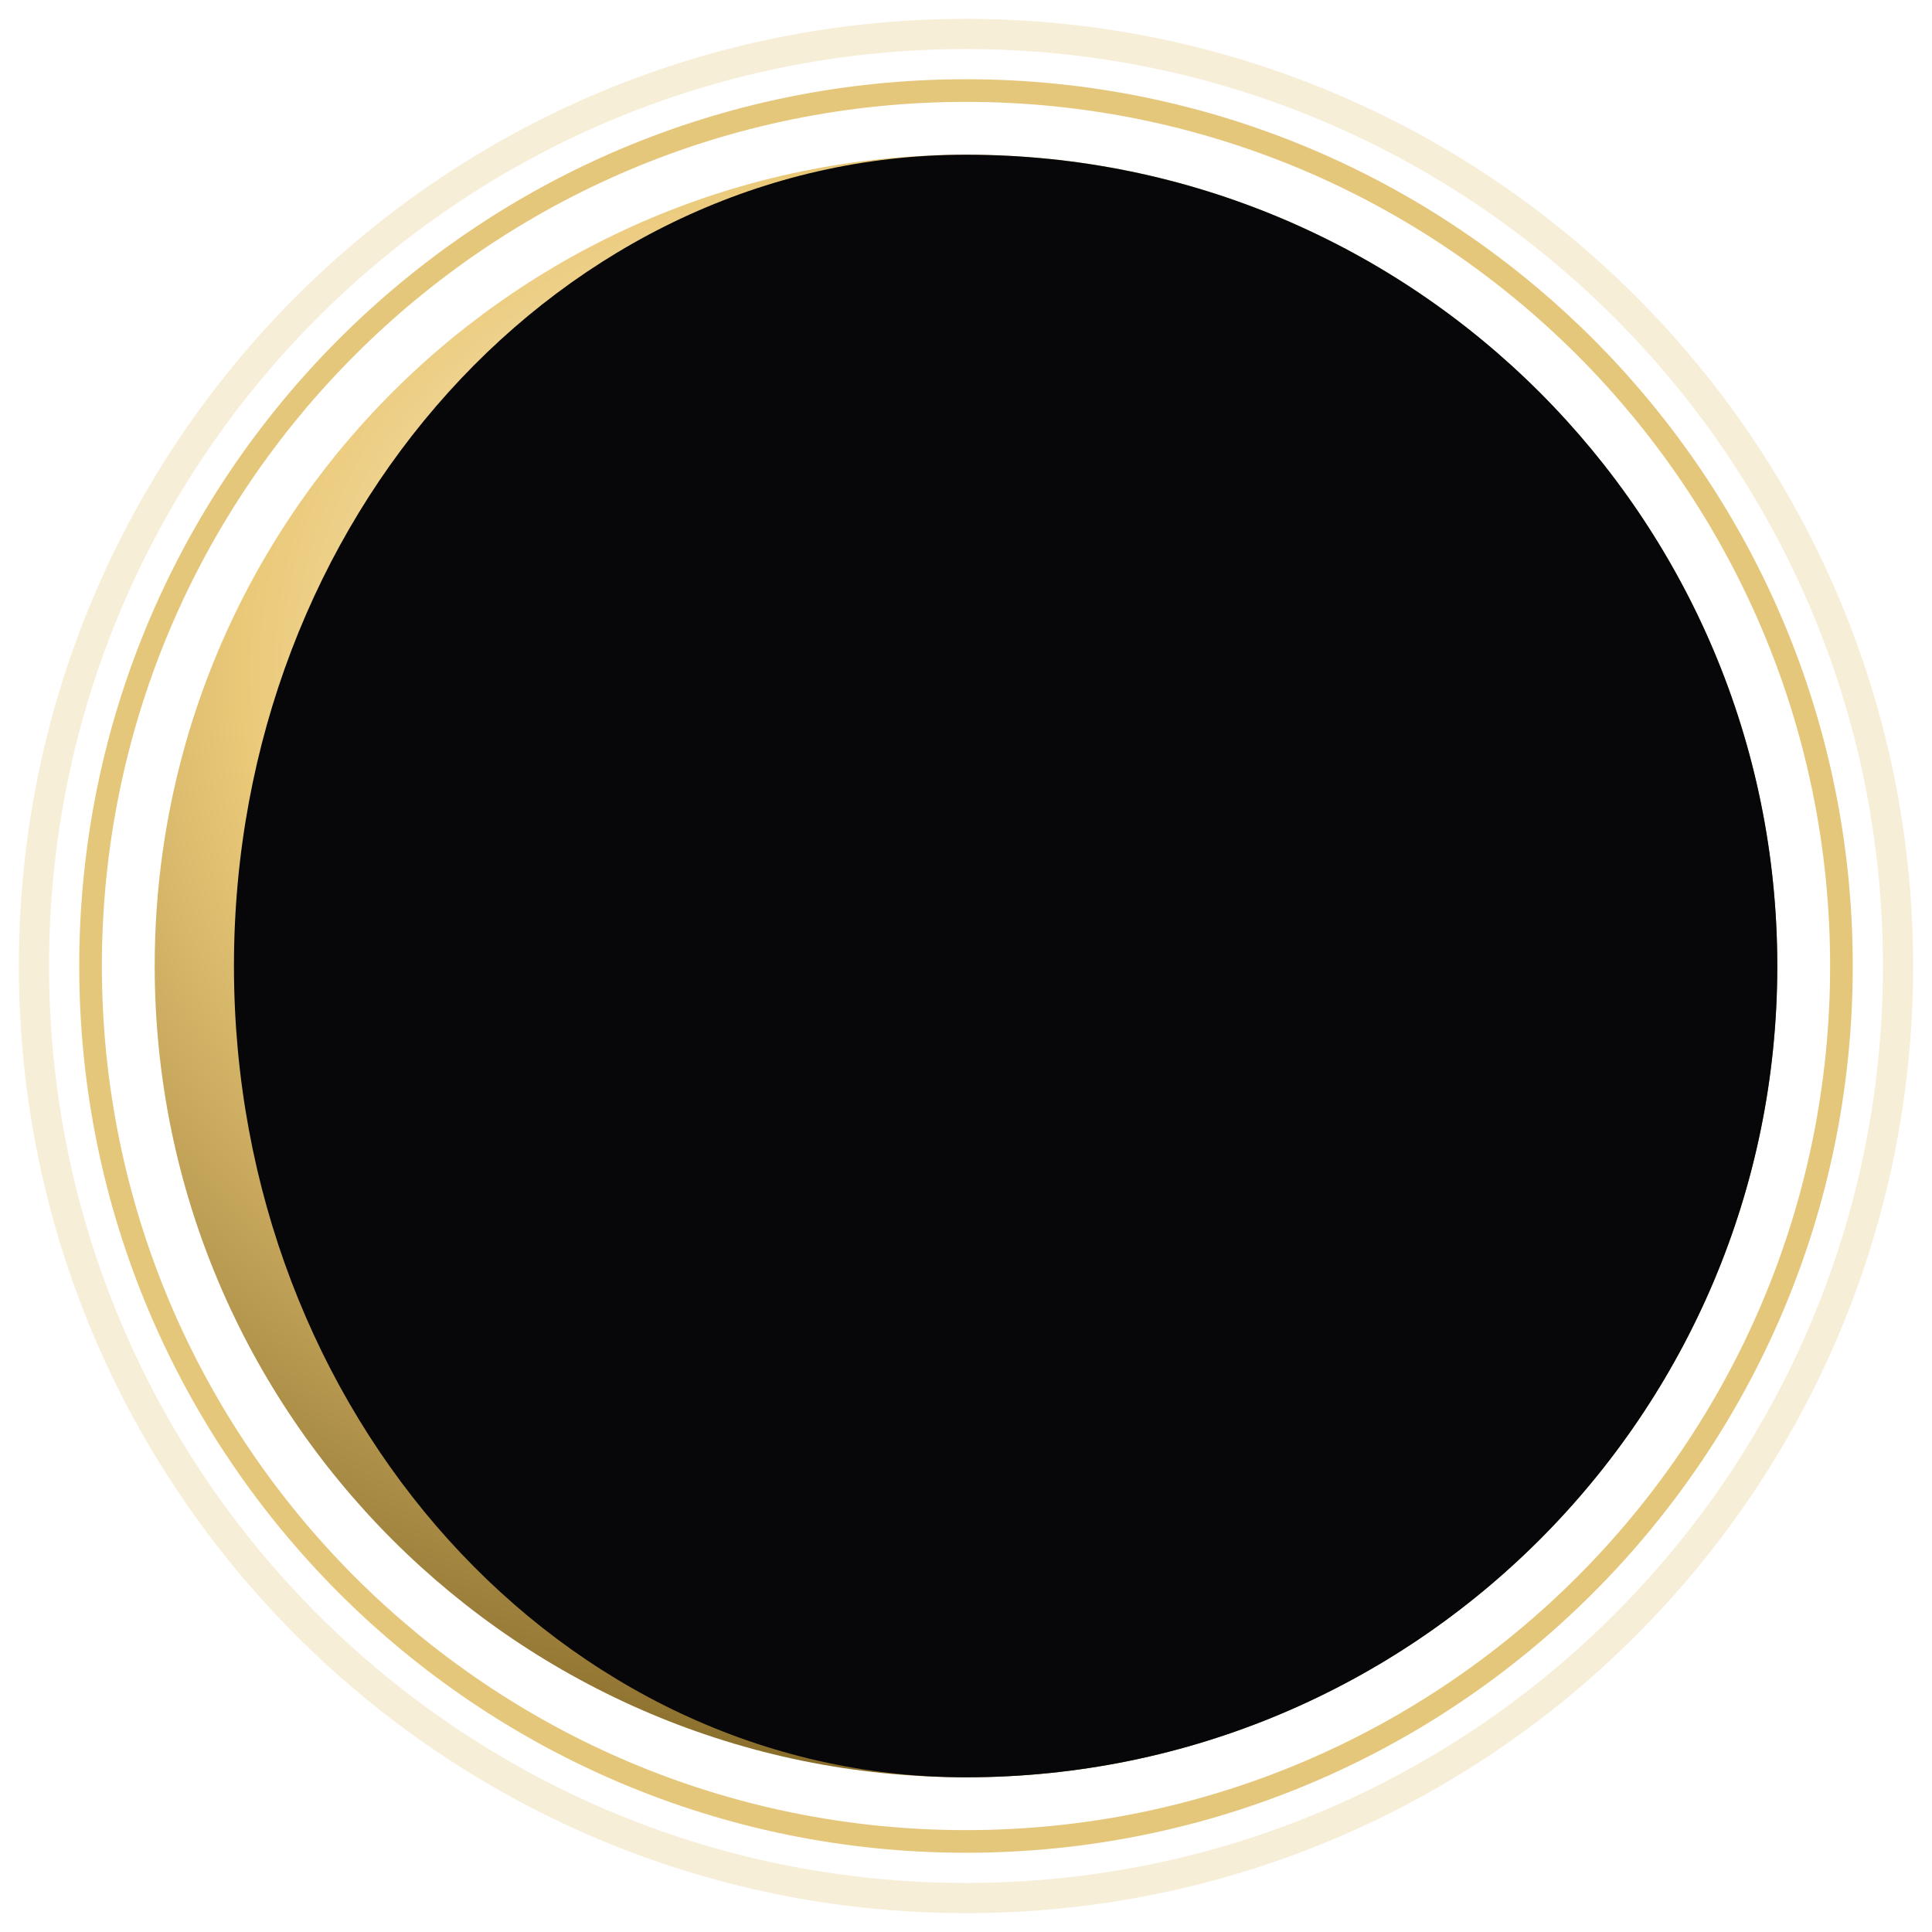
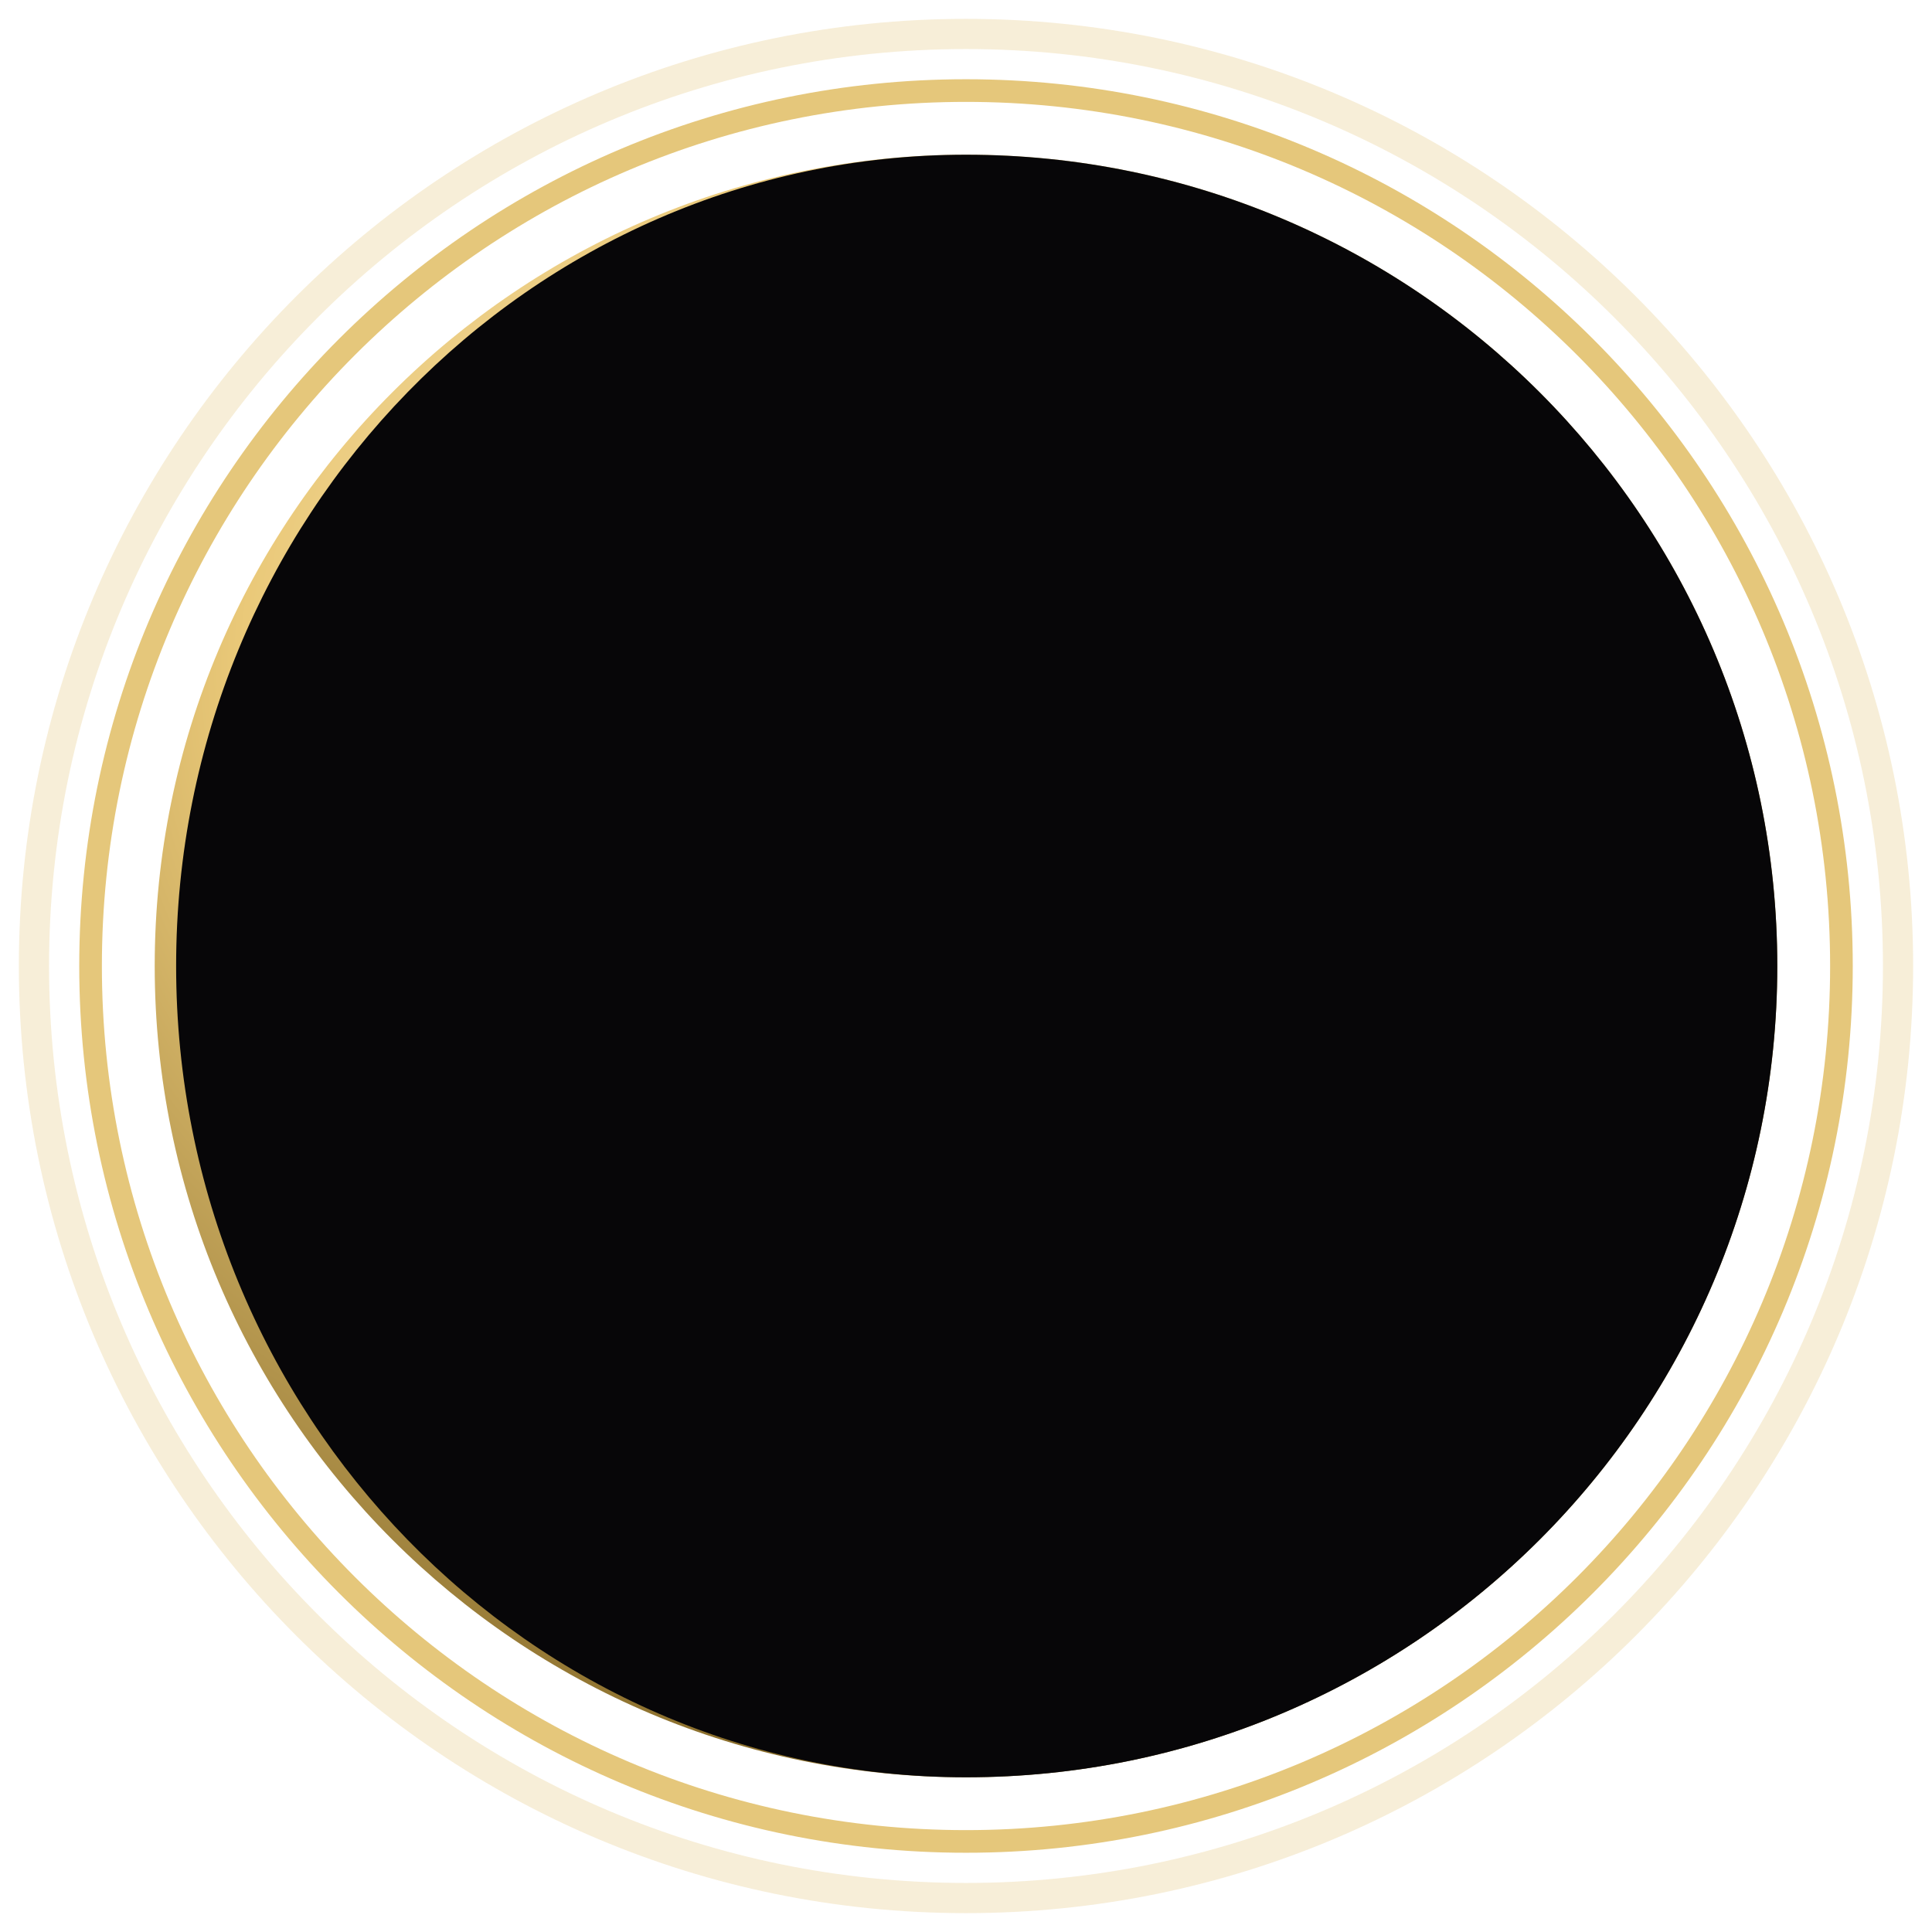
<svg xmlns="http://www.w3.org/2000/svg" viewBox="0 0 512 512" width="512" height="512">
  <defs>
    <radialGradient id="moonGold" cx="36%" cy="32%" r="72%">
      <stop offset="0%" stop-color="#FFF6E0" />
      <stop offset="42%" stop-color="#EAC979" />
      <stop offset="100%" stop-color="#7A5F1F" />
    </radialGradient>
  </defs>
  <circle cx="256" cy="256" r="215" fill="url(#moonGold)" />
-   <path d="M 256 41 A 215 215 0 0 1 256 471 A 194 215 0 0 1 256 41 Z" fill="#070608" fill-opacity="1.0" />
+   <path d="M 256 41 A 215 215 0 0 1 256 471 A 209.325 215 0 0 1 256 41 Z" fill="#070608" fill-opacity="1.0" />
  <circle cx="256" cy="256" r="247" fill="none" stroke="#E5C77B" stroke-opacity="0.3" stroke-width="8.0" />
  <circle cx="256" cy="256" r="232" fill="none" stroke="#E5C77B" stroke-opacity="1.0" stroke-width="6.0" />
</svg>
